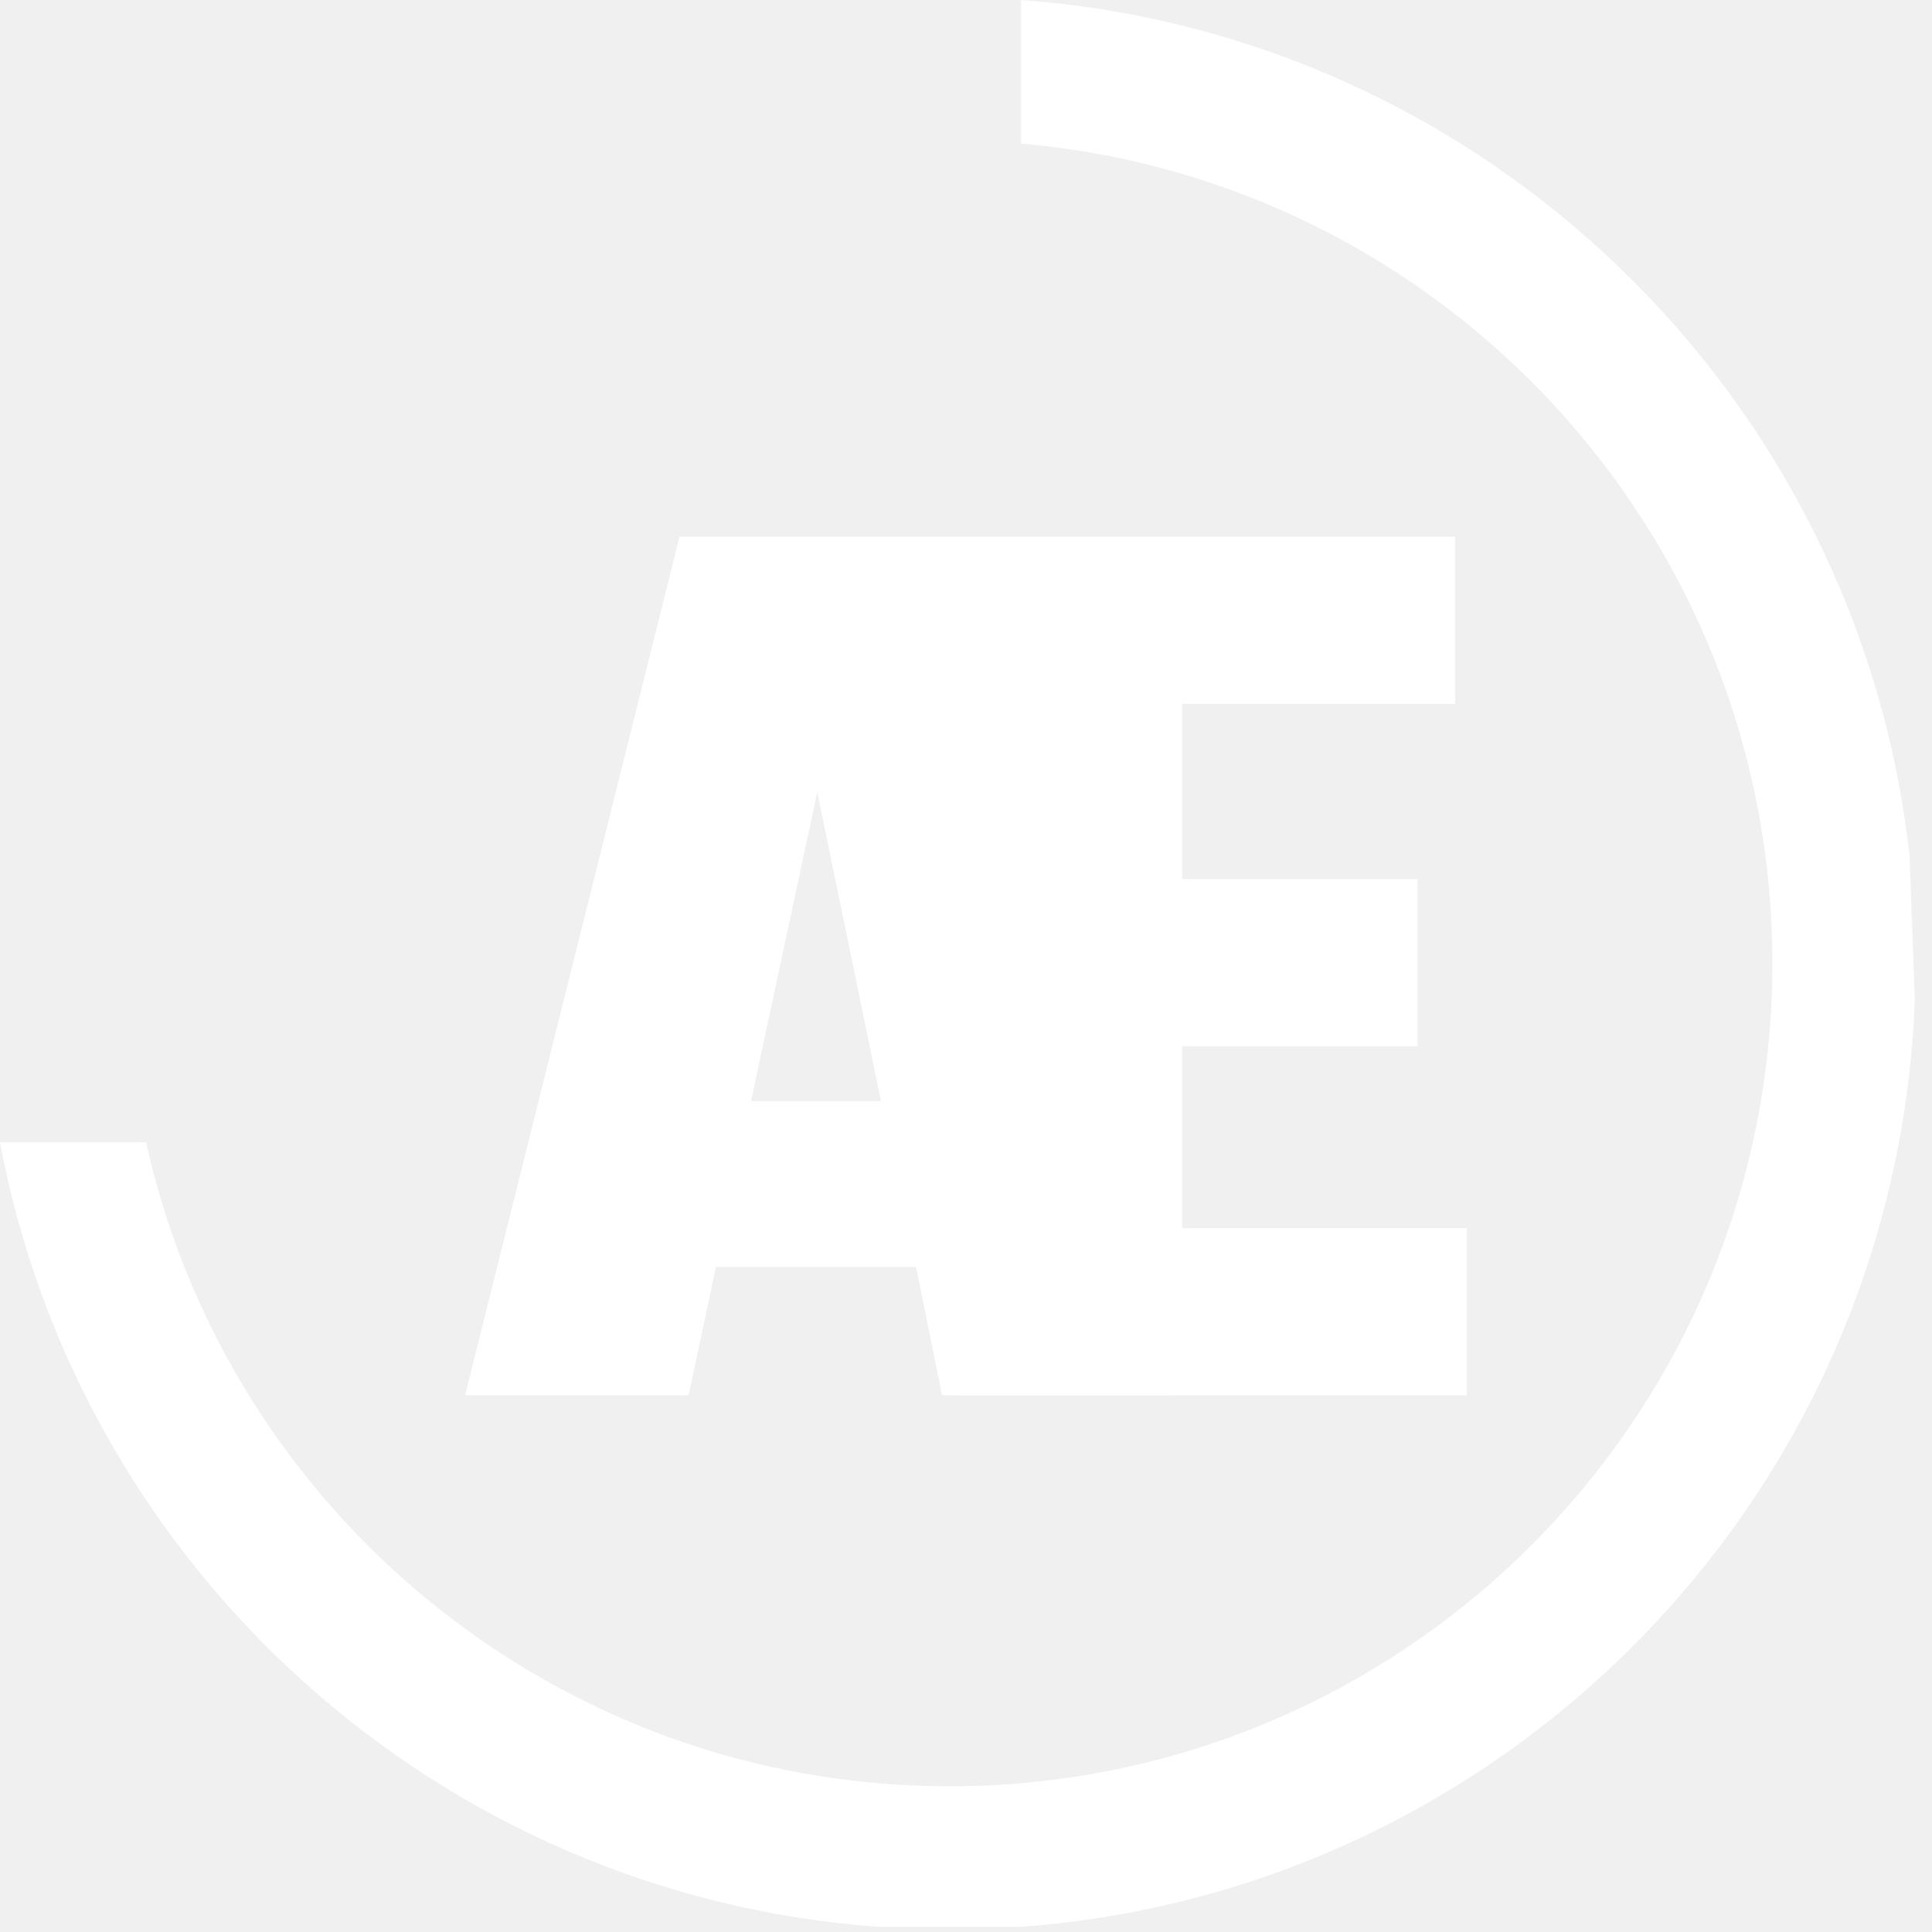
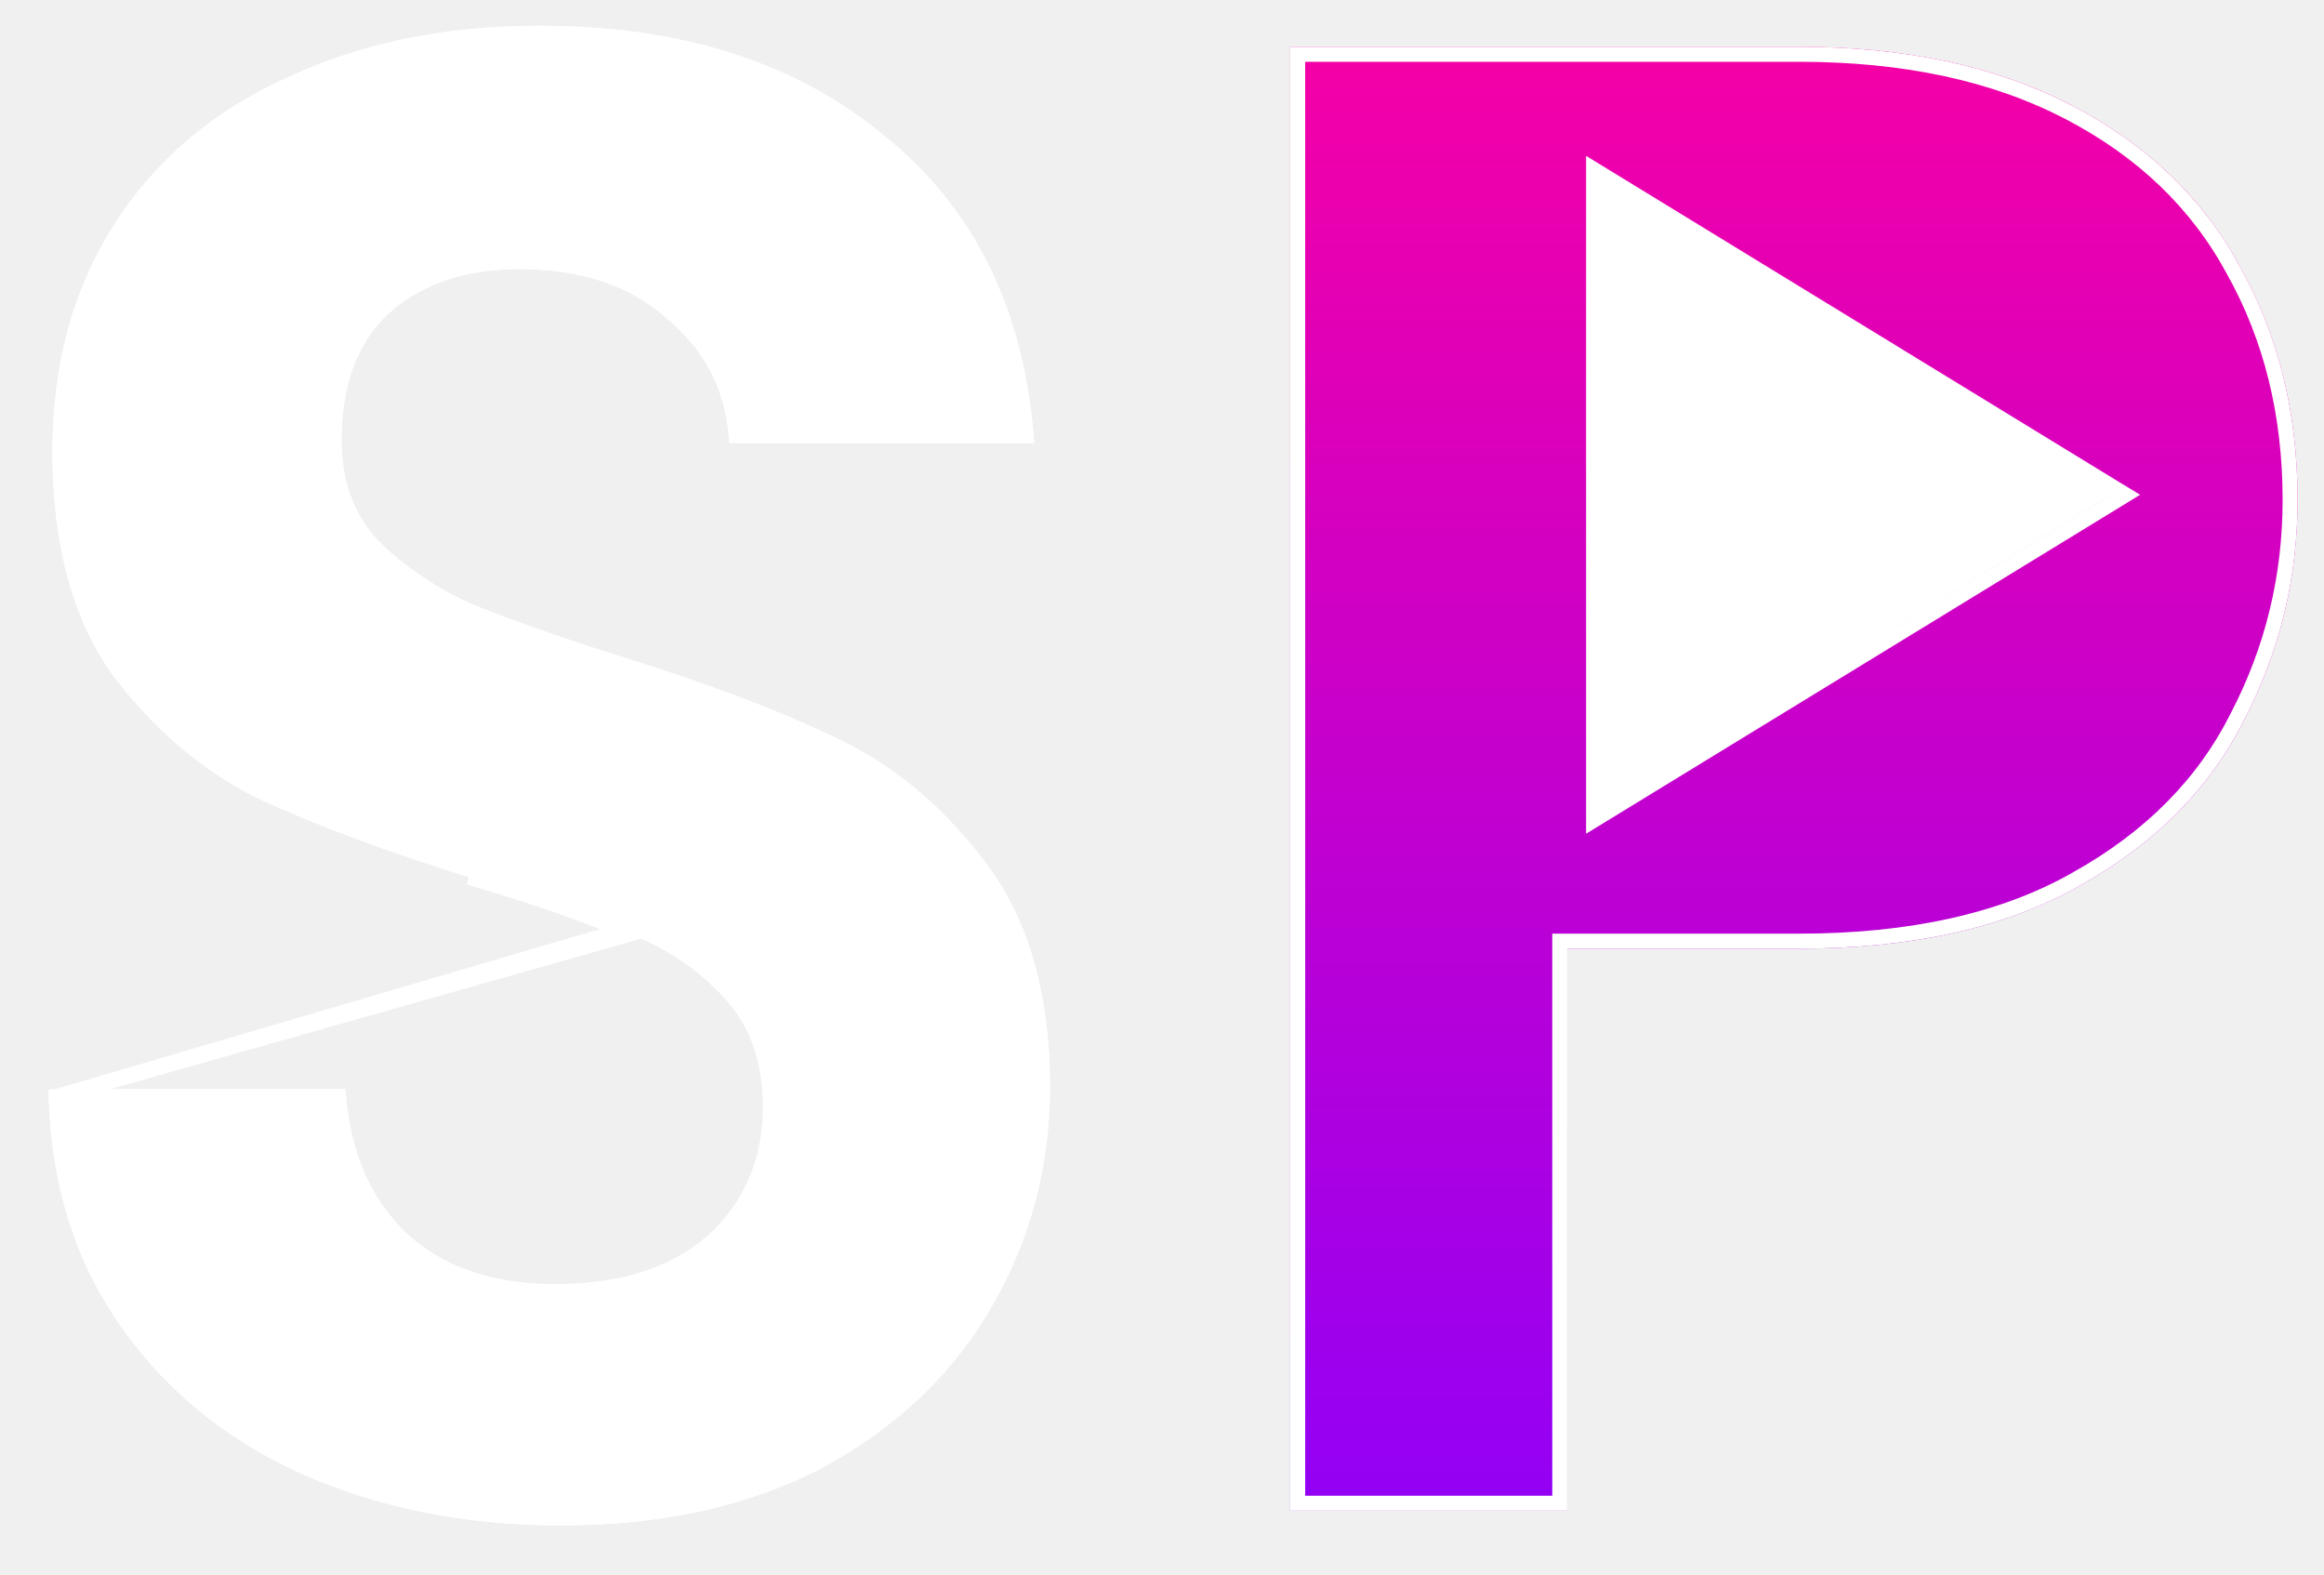
- <svg xmlns="http://www.w3.org/2000/svg" width="54" height="54" viewBox="0 0 54 54" fill="none">
-   <path d="M26.33 39L25.604 35.411H20.01L19.247 39H13L18.993 15H26.73L32.723 39H26.33ZM20.991 30.776H24.623L22.843 22.14L20.991 30.776Z" fill="white" />
-   <path d="M33.045 34.327H41V39H26.689V15H40.673V19.673H33.045V24.57H39.62V29.243H33.045V34.327Z" fill="white" />
-   <path d="M24.538 53.854C12.237 52.953 2.225 43.812 0 31.927H4.083C6.366 42.225 15.553 49.927 26.538 49.927C39.24 49.927 49.538 39.63 49.538 26.927C49.538 14.898 40.304 5.026 28.538 4.013V0C41.52 0.951 51.953 11.081 53.373 23.927L53.52 27.927C53.018 41.709 42.187 52.855 28.538 53.854L24.538 53.854Z" fill="white" />
+ <svg xmlns="http://www.w3.org/2000/svg" width="31" height="21" viewBox="0 0 31 21" fill="none">
+   <path d="M7.485 20.344C6.2 20.344 5.039 20.111 4 19.645C2.98 19.178 2.17 18.507 1.572 17.631C0.973 16.754 0.665 15.719 0.648 14.526H4.608C4.66 15.328 4.924 15.962 5.4 16.428C5.892 16.894 6.561 17.127 7.406 17.127C8.268 17.127 8.946 16.913 9.439 16.484C9.932 16.036 10.178 15.458 10.178 14.75C10.178 14.171 10.011 13.696 9.676 13.323C9.342 12.95 8.92 12.661 8.409 12.456C7.916 12.232 7.23 11.99 6.35 11.729C5.153 11.356 4.176 10.992 3.42 10.638C2.68 10.265 2.038 9.715 1.492 8.987C0.964 8.241 0.7 7.253 0.7 6.022C0.7 4.866 0.973 3.859 1.519 3.001C2.064 2.144 2.83 1.491 3.816 1.043C4.801 0.577 5.928 0.344 7.195 0.344C9.096 0.344 10.636 0.838 11.815 1.827C13.011 2.796 13.671 4.158 13.795 5.91H9.729C9.694 5.239 9.421 4.689 8.911 4.26C8.418 3.813 7.758 3.589 6.931 3.589C6.209 3.589 5.628 3.785 5.188 4.176C4.766 4.568 4.555 5.137 4.555 5.882C4.555 6.405 4.713 6.843 5.03 7.197C5.364 7.533 5.769 7.813 6.244 8.036C6.737 8.241 7.424 8.484 8.304 8.764C9.5 9.137 10.477 9.509 11.234 9.882C11.991 10.255 12.642 10.815 13.188 11.561C13.733 12.307 14.006 13.286 14.006 14.498C14.006 15.542 13.751 16.512 13.24 17.407C12.73 18.302 11.982 19.02 10.996 19.561C10.011 20.083 8.84 20.344 7.485 20.344Z" fill="white" />
+   <path d="M30.648 6.666C30.648 7.71 30.41 8.689 29.935 9.603C29.477 10.517 28.747 11.253 27.744 11.812C26.758 12.372 25.509 12.652 23.995 12.652H20.906V20.148H17.21V0.624H23.995C25.421 0.624 26.635 0.885 27.638 1.407C28.641 1.929 29.389 2.647 29.882 3.561C30.392 4.475 30.648 5.509 30.648 6.666Z" fill="url(#paint0_linear_49_26)" />
+   <path d="M28.163 6.599L21.357 10.763V2.436L28.163 6.599Z" fill="white" />
+   <path d="M0.75 14.626C0.783 15.759 1.085 16.741 1.654 17.574C2.242 18.435 3.037 19.095 4.042 19.554C5.066 20.013 6.213 20.244 7.485 20.244C8.827 20.244 9.981 19.985 10.949 19.473C11.919 18.94 12.653 18.235 13.153 17.357C13.655 16.478 13.906 15.525 13.906 14.498C13.906 13.3 13.636 12.344 13.107 11.62C12.57 10.886 11.931 10.337 11.19 9.972C10.439 9.602 9.468 9.231 8.274 8.859L8.273 8.859C7.392 8.579 6.703 8.335 6.206 8.129L6.202 8.127L6.202 8.127C5.717 7.899 5.303 7.612 4.959 7.268L4.955 7.264L4.955 7.264C4.621 6.889 4.455 6.427 4.455 5.882C4.455 5.117 4.672 4.519 5.12 4.103L5.122 4.101L5.122 4.101C5.584 3.69 6.19 3.489 6.931 3.489C7.776 3.489 8.461 3.718 8.977 4.185C9.483 4.611 9.766 5.155 9.822 5.81H13.687C13.546 4.133 12.9 2.834 11.752 1.904L11.751 1.903L11.751 1.903C10.593 0.933 9.078 0.444 7.195 0.444C5.94 0.444 4.829 0.675 3.858 1.134L3.857 1.134L3.857 1.134C2.888 1.574 2.138 2.215 1.603 3.055C1.069 3.895 0.8 4.882 0.8 6.022C0.8 7.239 1.061 8.205 1.573 8.928C2.11 9.644 2.74 10.183 3.463 10.548C4.214 10.899 5.186 11.261 6.379 11.633C6.379 11.633 6.38 11.633 6.38 11.633L6.35 11.729C7.23 11.99 7.916 12.232 8.409 12.456L0.75 14.626ZM0.75 14.626H4.515C4.583 15.404 4.852 16.031 5.33 16.499L5.331 16.501C5.847 16.988 6.542 17.227 7.406 17.227C8.285 17.227 8.988 17.009 9.504 16.559L9.504 16.559L9.506 16.558C10.021 16.09 10.278 15.484 10.278 14.75C10.278 14.151 10.104 13.65 9.751 13.256C9.406 12.871 8.971 12.574 8.449 12.364L0.75 14.626ZM29.846 9.557L29.845 9.558C29.398 10.452 28.683 11.174 27.695 11.725L27.694 11.726C26.728 12.274 25.497 12.552 23.995 12.552H20.906H20.806V12.652V20.048H17.31V0.724H23.995C25.409 0.724 26.606 0.983 27.592 1.496C28.579 2.009 29.312 2.714 29.794 3.608L29.795 3.61C30.296 4.507 30.548 5.525 30.548 6.666C30.548 7.694 30.314 8.657 29.846 9.557ZM28.215 6.685L28.355 6.599L28.215 6.514L21.409 2.35L21.257 2.257V2.436V10.763V10.941L21.409 10.848L28.215 6.685ZM27.971 6.599L21.457 10.584V2.614L27.971 6.599Z" stroke="white" stroke-width="0.2" />
+   <defs>
+     <linearGradient id="paint0_linear_49_26" x1="15.648" y1="0.344" x2="15.648" y2="20.344" gradientUnits="userSpaceOnUse">
+       <stop stop-color="#F600A5" />
+       <stop offset="1" stop-color="#9200F6" />
+     </linearGradient>
+   </defs>
</svg>
